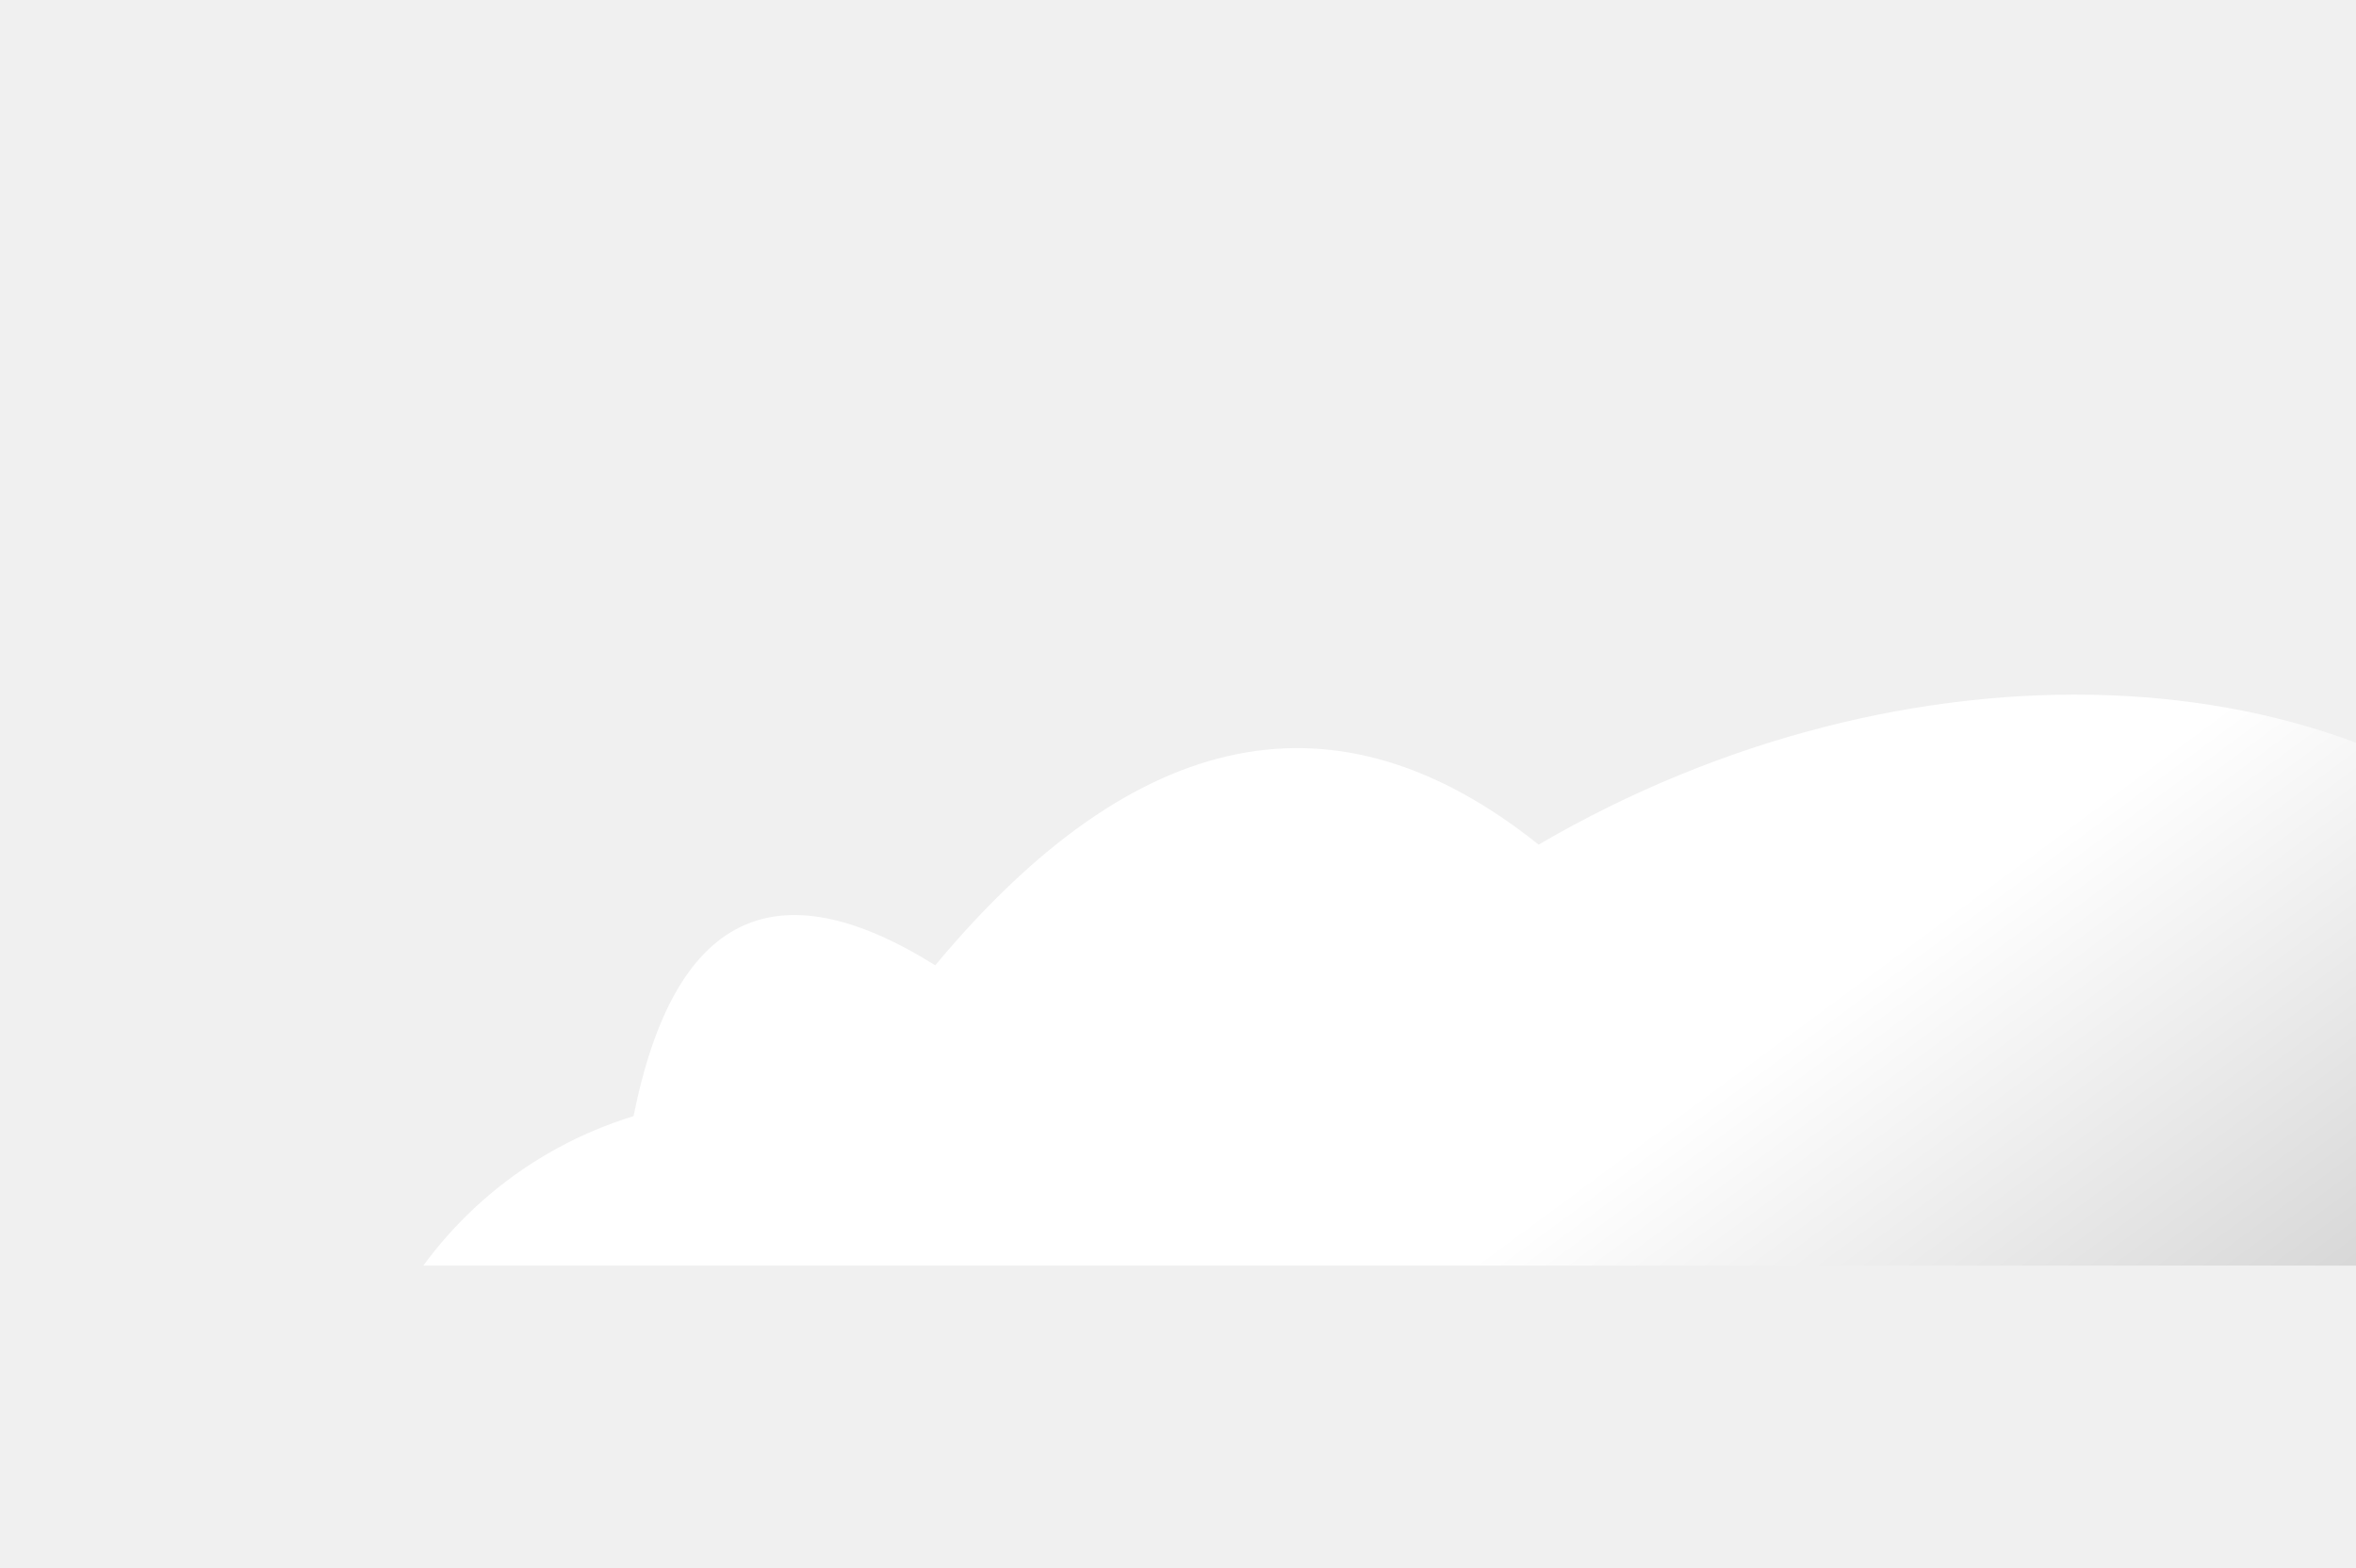
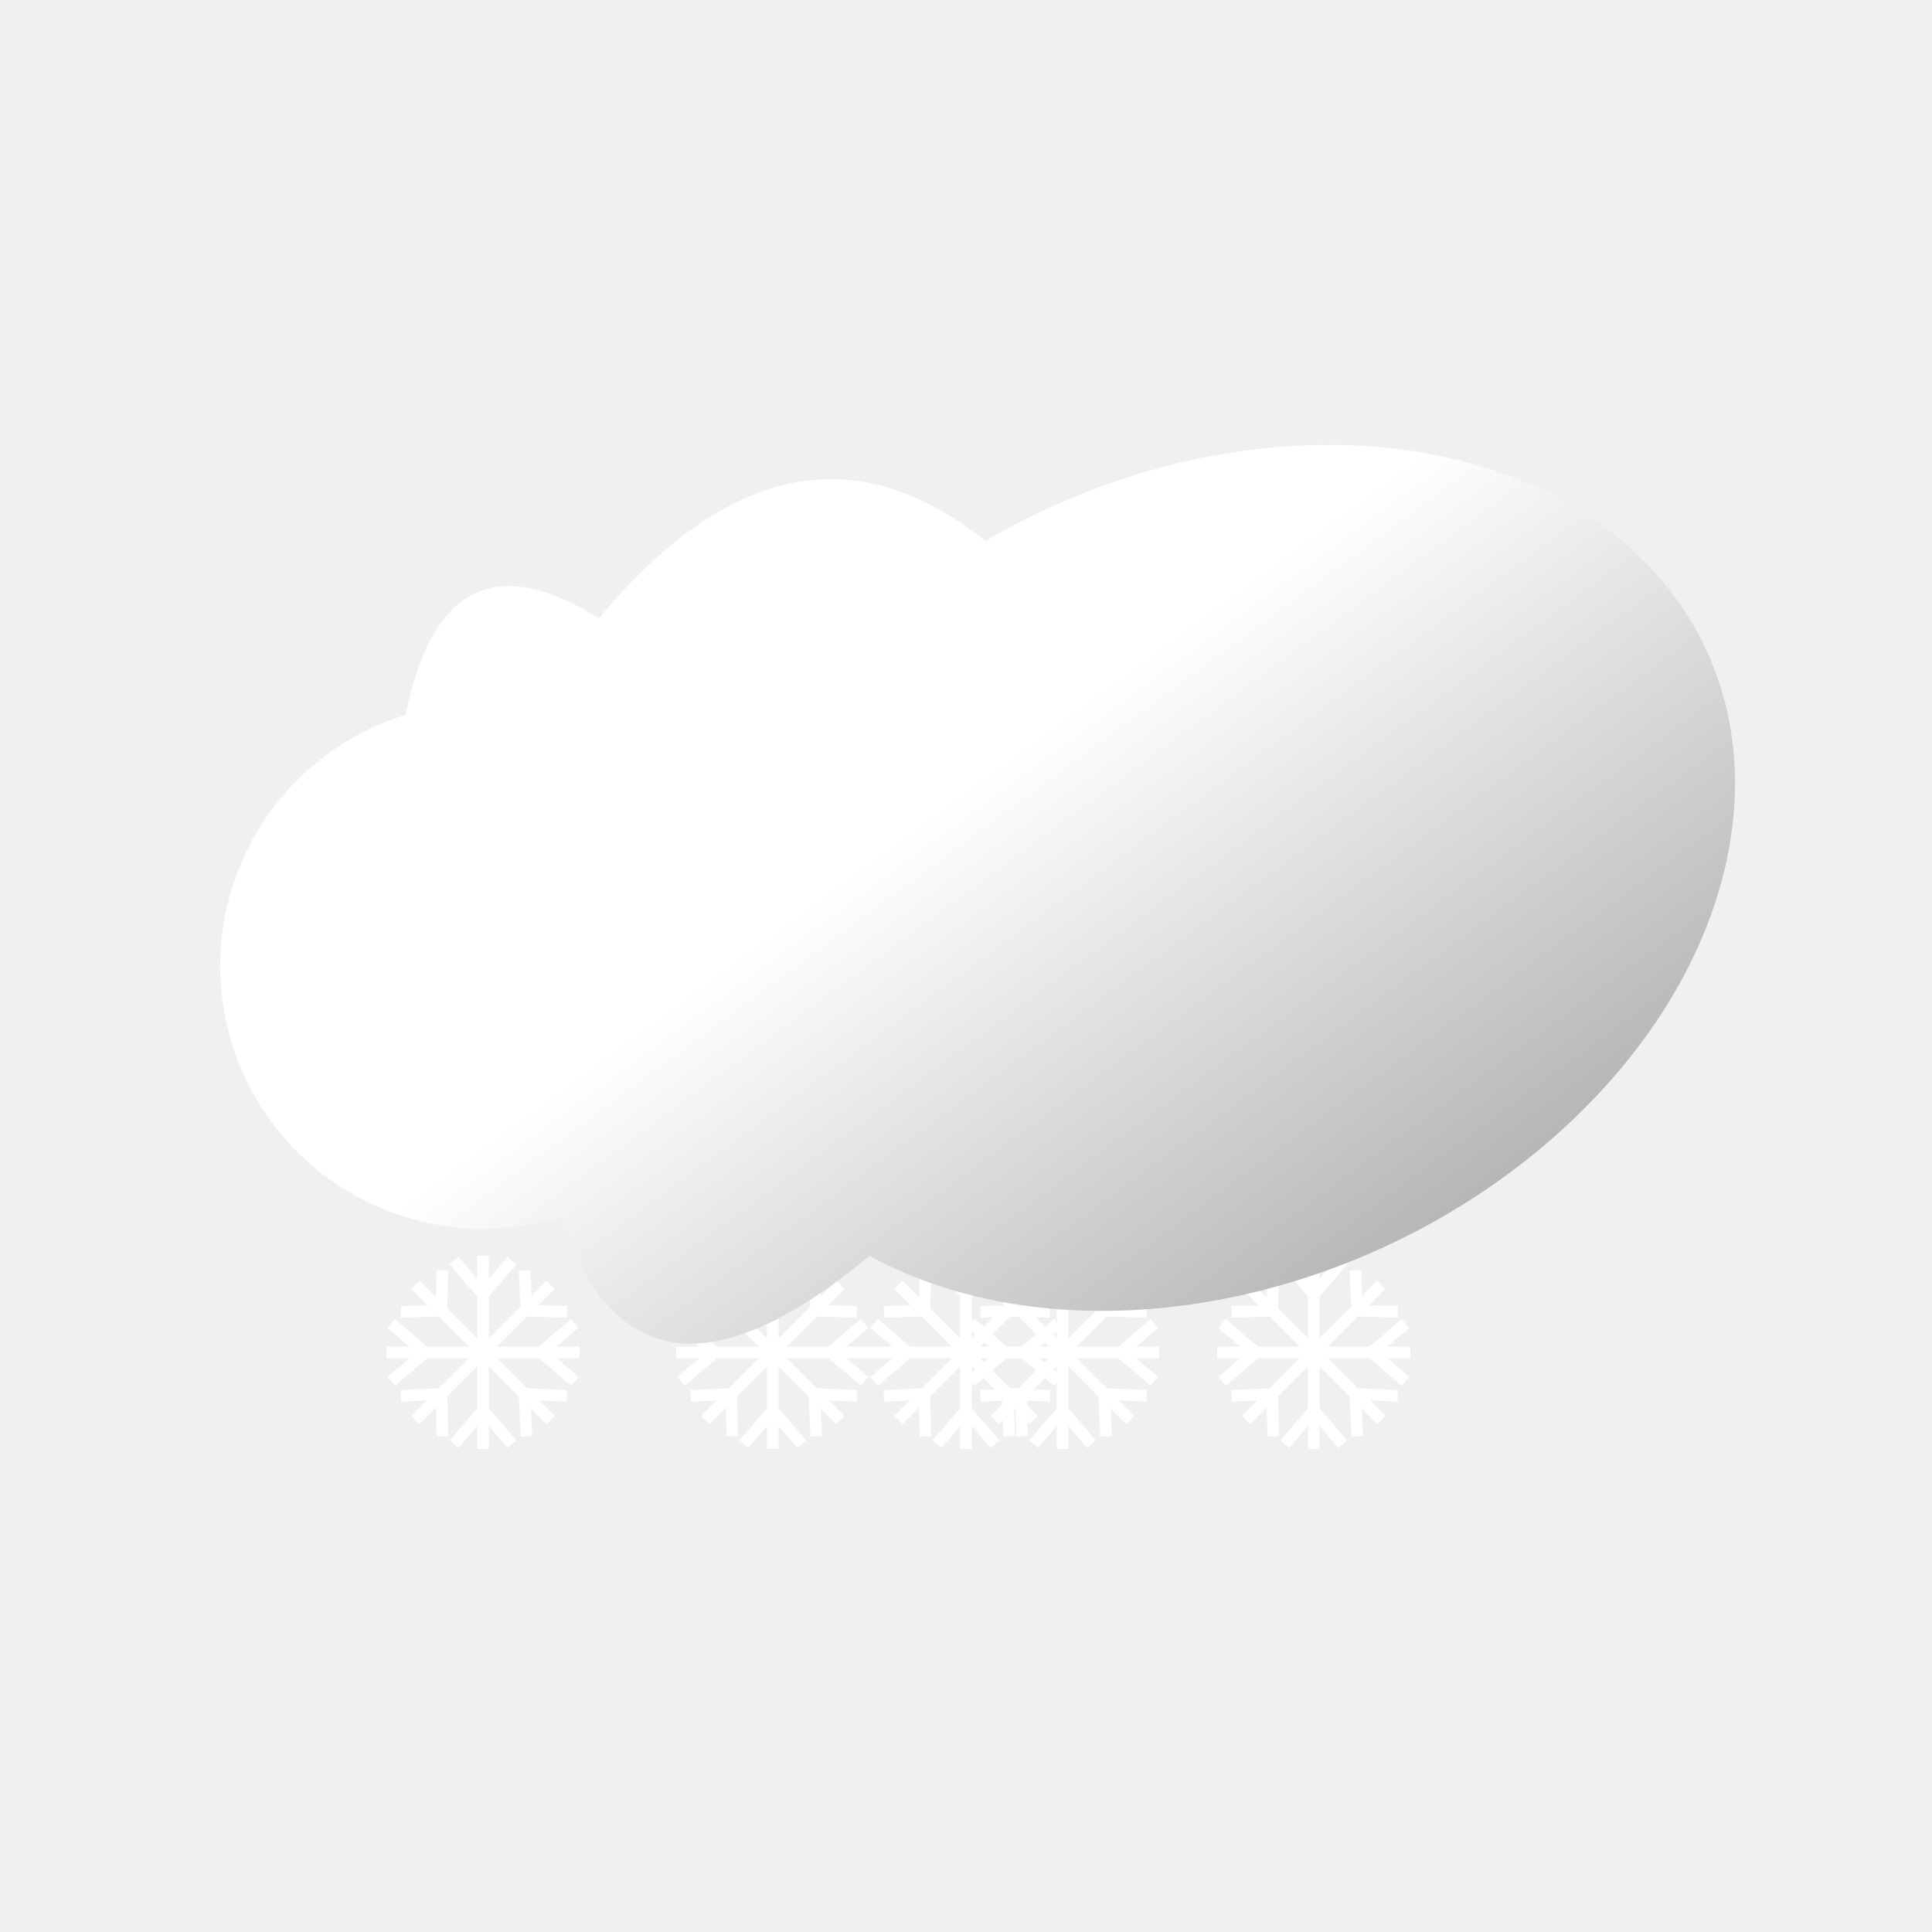
- <svg xmlns="http://www.w3.org/2000/svg" viewbox="0 0 100 100">
+ <svg xmlns="http://www.w3.org/2000/svg" viewBox="0 0 100 100">
  <defs>
    <linearGradient id="gradWhite" x1="40%" y1="50%" x2="90%" y2="90%">
      <stop offset="0%" style="stop-color:white;stop-opacity:1" />
      <stop offset="100%" style="stop-color:darkgray;stop-opacity:1" />
    </linearGradient>
  </defs>
  <symbol id="whiteCloud">
    <path fill="url(#gradWhite)" d="M11,47 Q13,37 21,42 Q31,30 41,38 A28,21 -25 1,1 35,75 Q23,85 19,73 A12,12 0 0,1 11,47Z" />
  </symbol>
  <symbol id="snowFlake" fill="none" stroke="white" stroke-width="0.6">
    <path d="M5,0 L5,10 M0,5 L10,5 M1.5,1.5 L8.5,8.5 M8.5,1.5 L1.5,8.5" />
    <path d="M3.5,0.25 L5,2 L6.5,0.25 M3.5,9.75 L5,8 L6.5,9.75" />
    <path d="M0.25,3.5 L2,5 L0.25,6.5 M9.75,3.5 L8,5 L9.75,6.5" />
    <path d="M0.75,2.90 L2.85,2.85 L2.90,0.75 M7.25,9.35 L7.15,7.15 L9.35,7.25" />
    <path d="M0.75,7.25 L2.85,7.15 L2.90,9.35 M7.15,0.75 L7.25,2.85 L9.35,2.90" />
  </symbol>
  <g>
    <use id="snowFlake1" href="#snowFlake" x="20" y="65" />
    <animateTransform attributeName="transform" type="translate" values="5 0; 0 10; 7 20; 0 30; 10 40" dur="4s" repeatCount="indefinite" />
    <animate attributeName="opacity" values="1;1;1;0.75;0.5" dur="4s" repeatCount="indefinite" />
  </g>
  <g>
    <use id="snowFlake2" href="#snowFlake" x="35" y="65" />
    <animateTransform attributeName="transform" type="translate" values="5 0; 0 10; 7 20; 0 30; 10 40" dur="3s" repeatCount="indefinite" begin="0.8s" />
    <animate attributeName="opacity" values="1;1;1;0.75;0.5" dur="3s" repeatCount="indefinite" begin="0.8s" />
  </g>
  <g>
    <use id="snowFlake3" href="#snowFlake" x="45" y="65" />
    <animateTransform attributeName="transform" type="translate" values="5 0; 0 10; 7 20; 0 30; 10 40" dur="5s" repeatCount="indefinite" begin="0.5s" />
    <animate attributeName="opacity" values="1;1;1;0.75;0.5" dur="5s" repeatCount="indefinite" begin="0.5s" />
  </g>
  <g>
    <use id="snowFlake4" href="#snowFlake" x="50" y="65" />
    <animateTransform attributeName="transform" type="translate" values="5 0; 0 10; 7 20; 0 30; 10 40" dur="6s" repeatCount="indefinite" begin="1s" />
    <animate attributeName="opacity" values="1;1;1;0.75;0.5" dur="6s" repeatCount="indefinite" begin="1s" />
  </g>
  <g>
    <use id="snowFlake5" href="#snowFlake" x="63" y="65" />
    <animateTransform attributeName="transform" type="translate" values="5 0; 0 10; 7 20; 0 30; 10 40" dur="4s" repeatCount="indefinite" begin="0.6s" />
    <animate attributeName="opacity" values="1;1;1;0.75;0.5" dur="4s" repeatCount="indefinite" begin="0.6s" />
  </g>
  <use href="#whiteCloud" x="10" y="-10" />
</svg>
